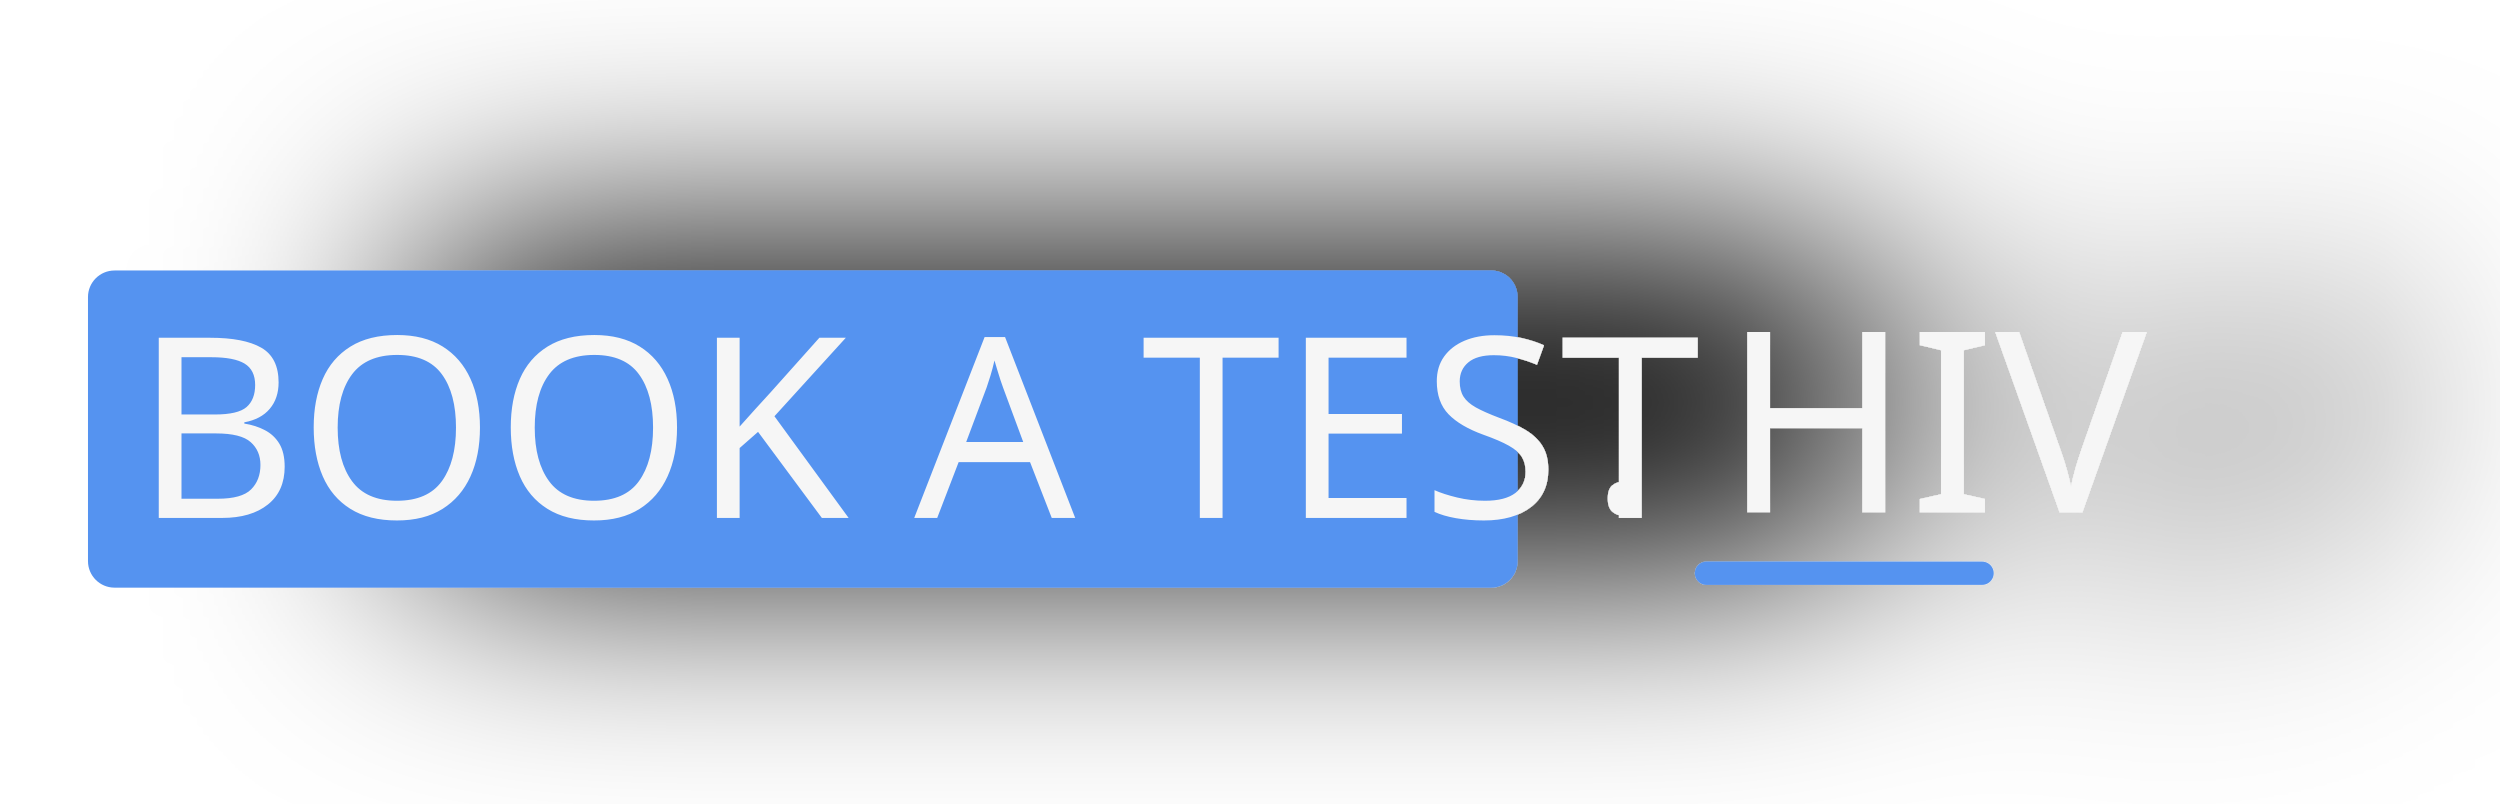
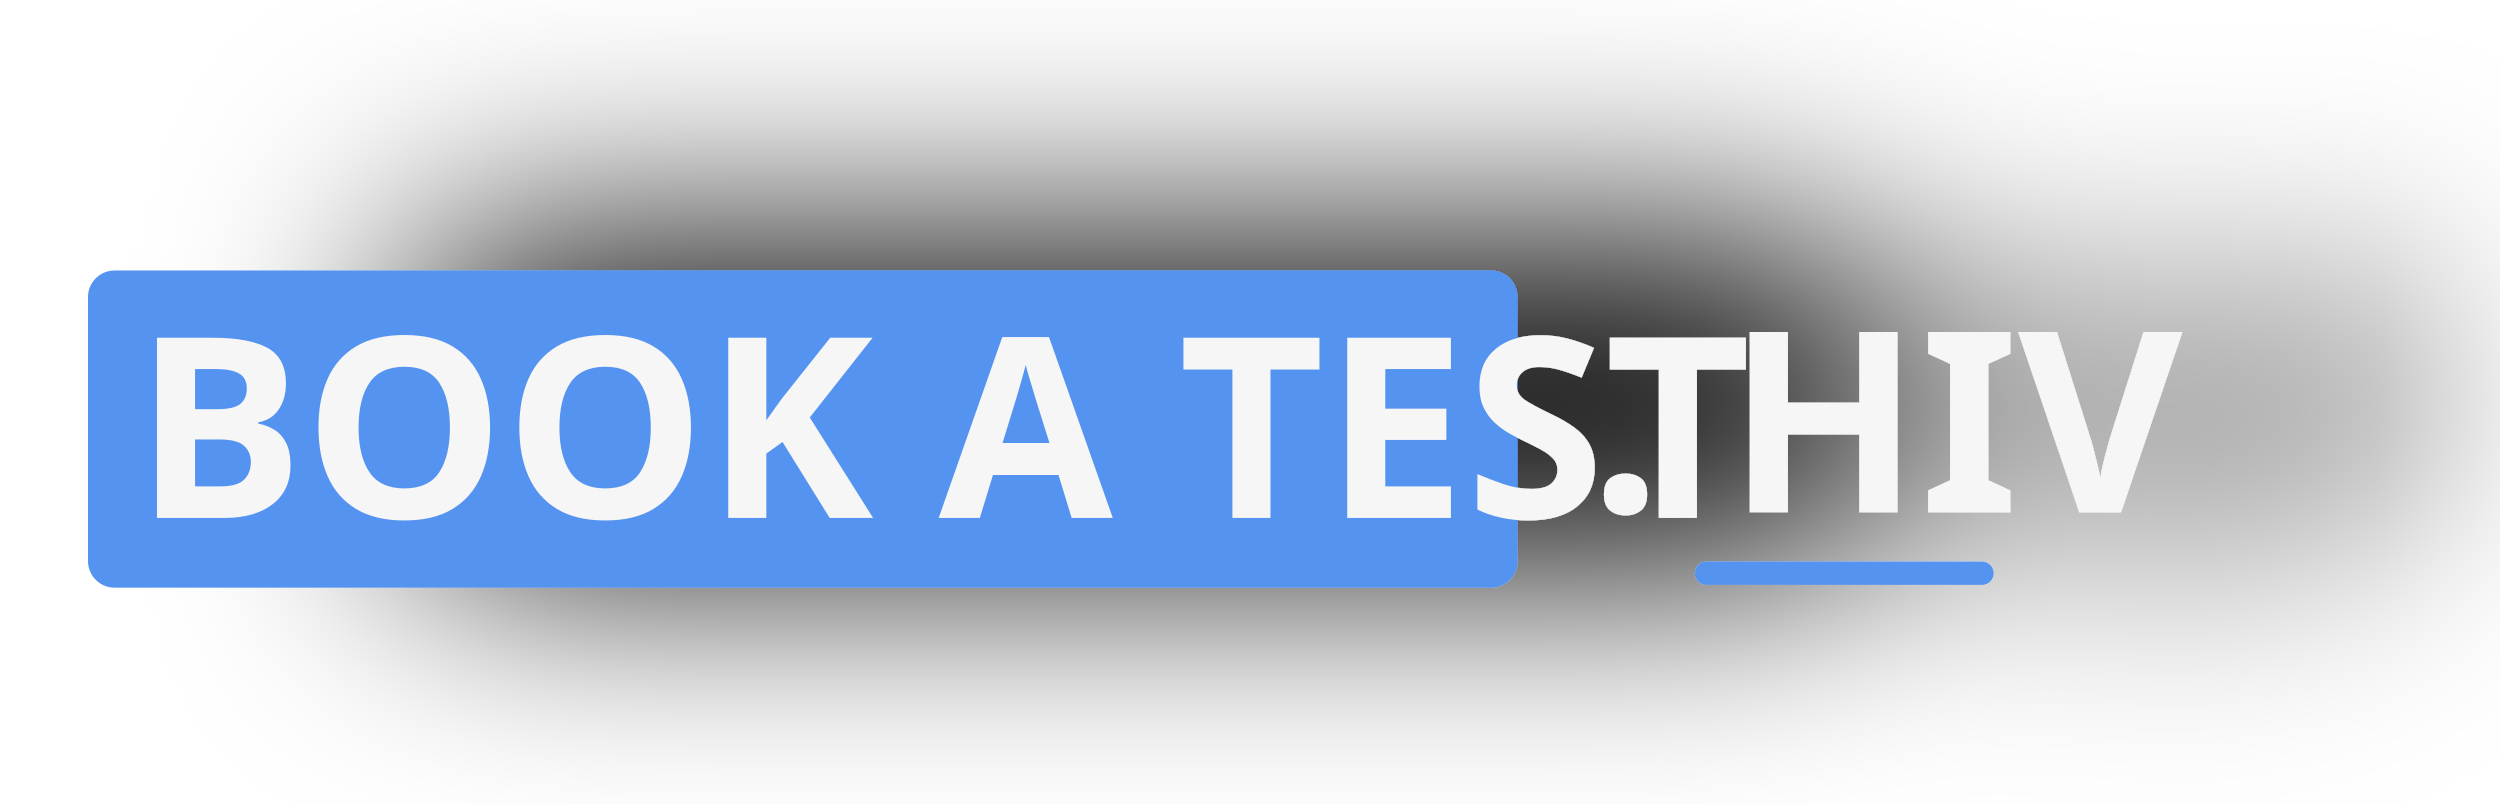
<svg xmlns="http://www.w3.org/2000/svg" width="753px" height="242px" viewBox="0 0 700 242" version="1.1">
  <defs>
    <filter x="-56.6%" y="-327.5%" width="213.2%" height="754.9%" filterUnits="objectBoundingBox" id="filter-1">
      <feOffset dx="100" dy="-8" in="SourceAlpha" result="shadowOffsetOuter1" />
      <feGaussianBlur stdDeviation="37" in="shadowOffsetOuter1" result="shadowBlurOuter1" />
      <feColorMatrix values="0 0 0 0 0   0 0 0 0 0   0 0 0 0 0  0 0 0 1 0" type="matrix" in="shadowBlurOuter1" result="shadowMatrixOuter1" />
      <feMerge>
        <feMergeNode in="shadowMatrixOuter1" />
        <feMergeNode in="SourceGraphic" />
      </feMerge>
    </filter>
  </defs>
  <g id="Page-1" stroke="none" stroke-width="1" fill="none" fill-rule="evenodd">
    <g id="Marketing-site" transform="translate(-431, -300)">
      <g id="Logo-Copy-4" filter="url(#filter-1)" transform="translate(431, 376)">
        <g id="Logo">
          <rect id="Rectangle" fill="#5593F0" x="0" y="5.474" width="430.591" height="95.526" rx="8" />
          <path d="M487.5,96.658 L570.5,96.658" id="Line" stroke="#5593F0" stroke-width="7" stroke-linecap="round" stroke-linejoin="round" />
-           <text id="BOOK-A-TEST" font-family="Dosis-SemiBold, Dosis" font-size="76" font-weight="500" fill="#F6F6F6">
+           <text id="BOOK-A-TEST" font-family="Dosis" font-size="76" font-weight="600" fill="#F6F6F6">
            <tspan x="13.946" y="80">BOOK A TEST  </tspan>
          </text>
-           <text id=".-HIV" font-family="Dosis-SemiBold, Dosis" font-size="76" font-weight="500" fill="#F6F6F6">
+           <text id=".-HIV" font-family="Dosis" font-size="76" font-weight="600" fill="#F6F6F6">
            <tspan x="452.281" y="78.263">. HIV</tspan>
          </text>
        </g>
      </g>
    </g>
  </g>
</svg>
